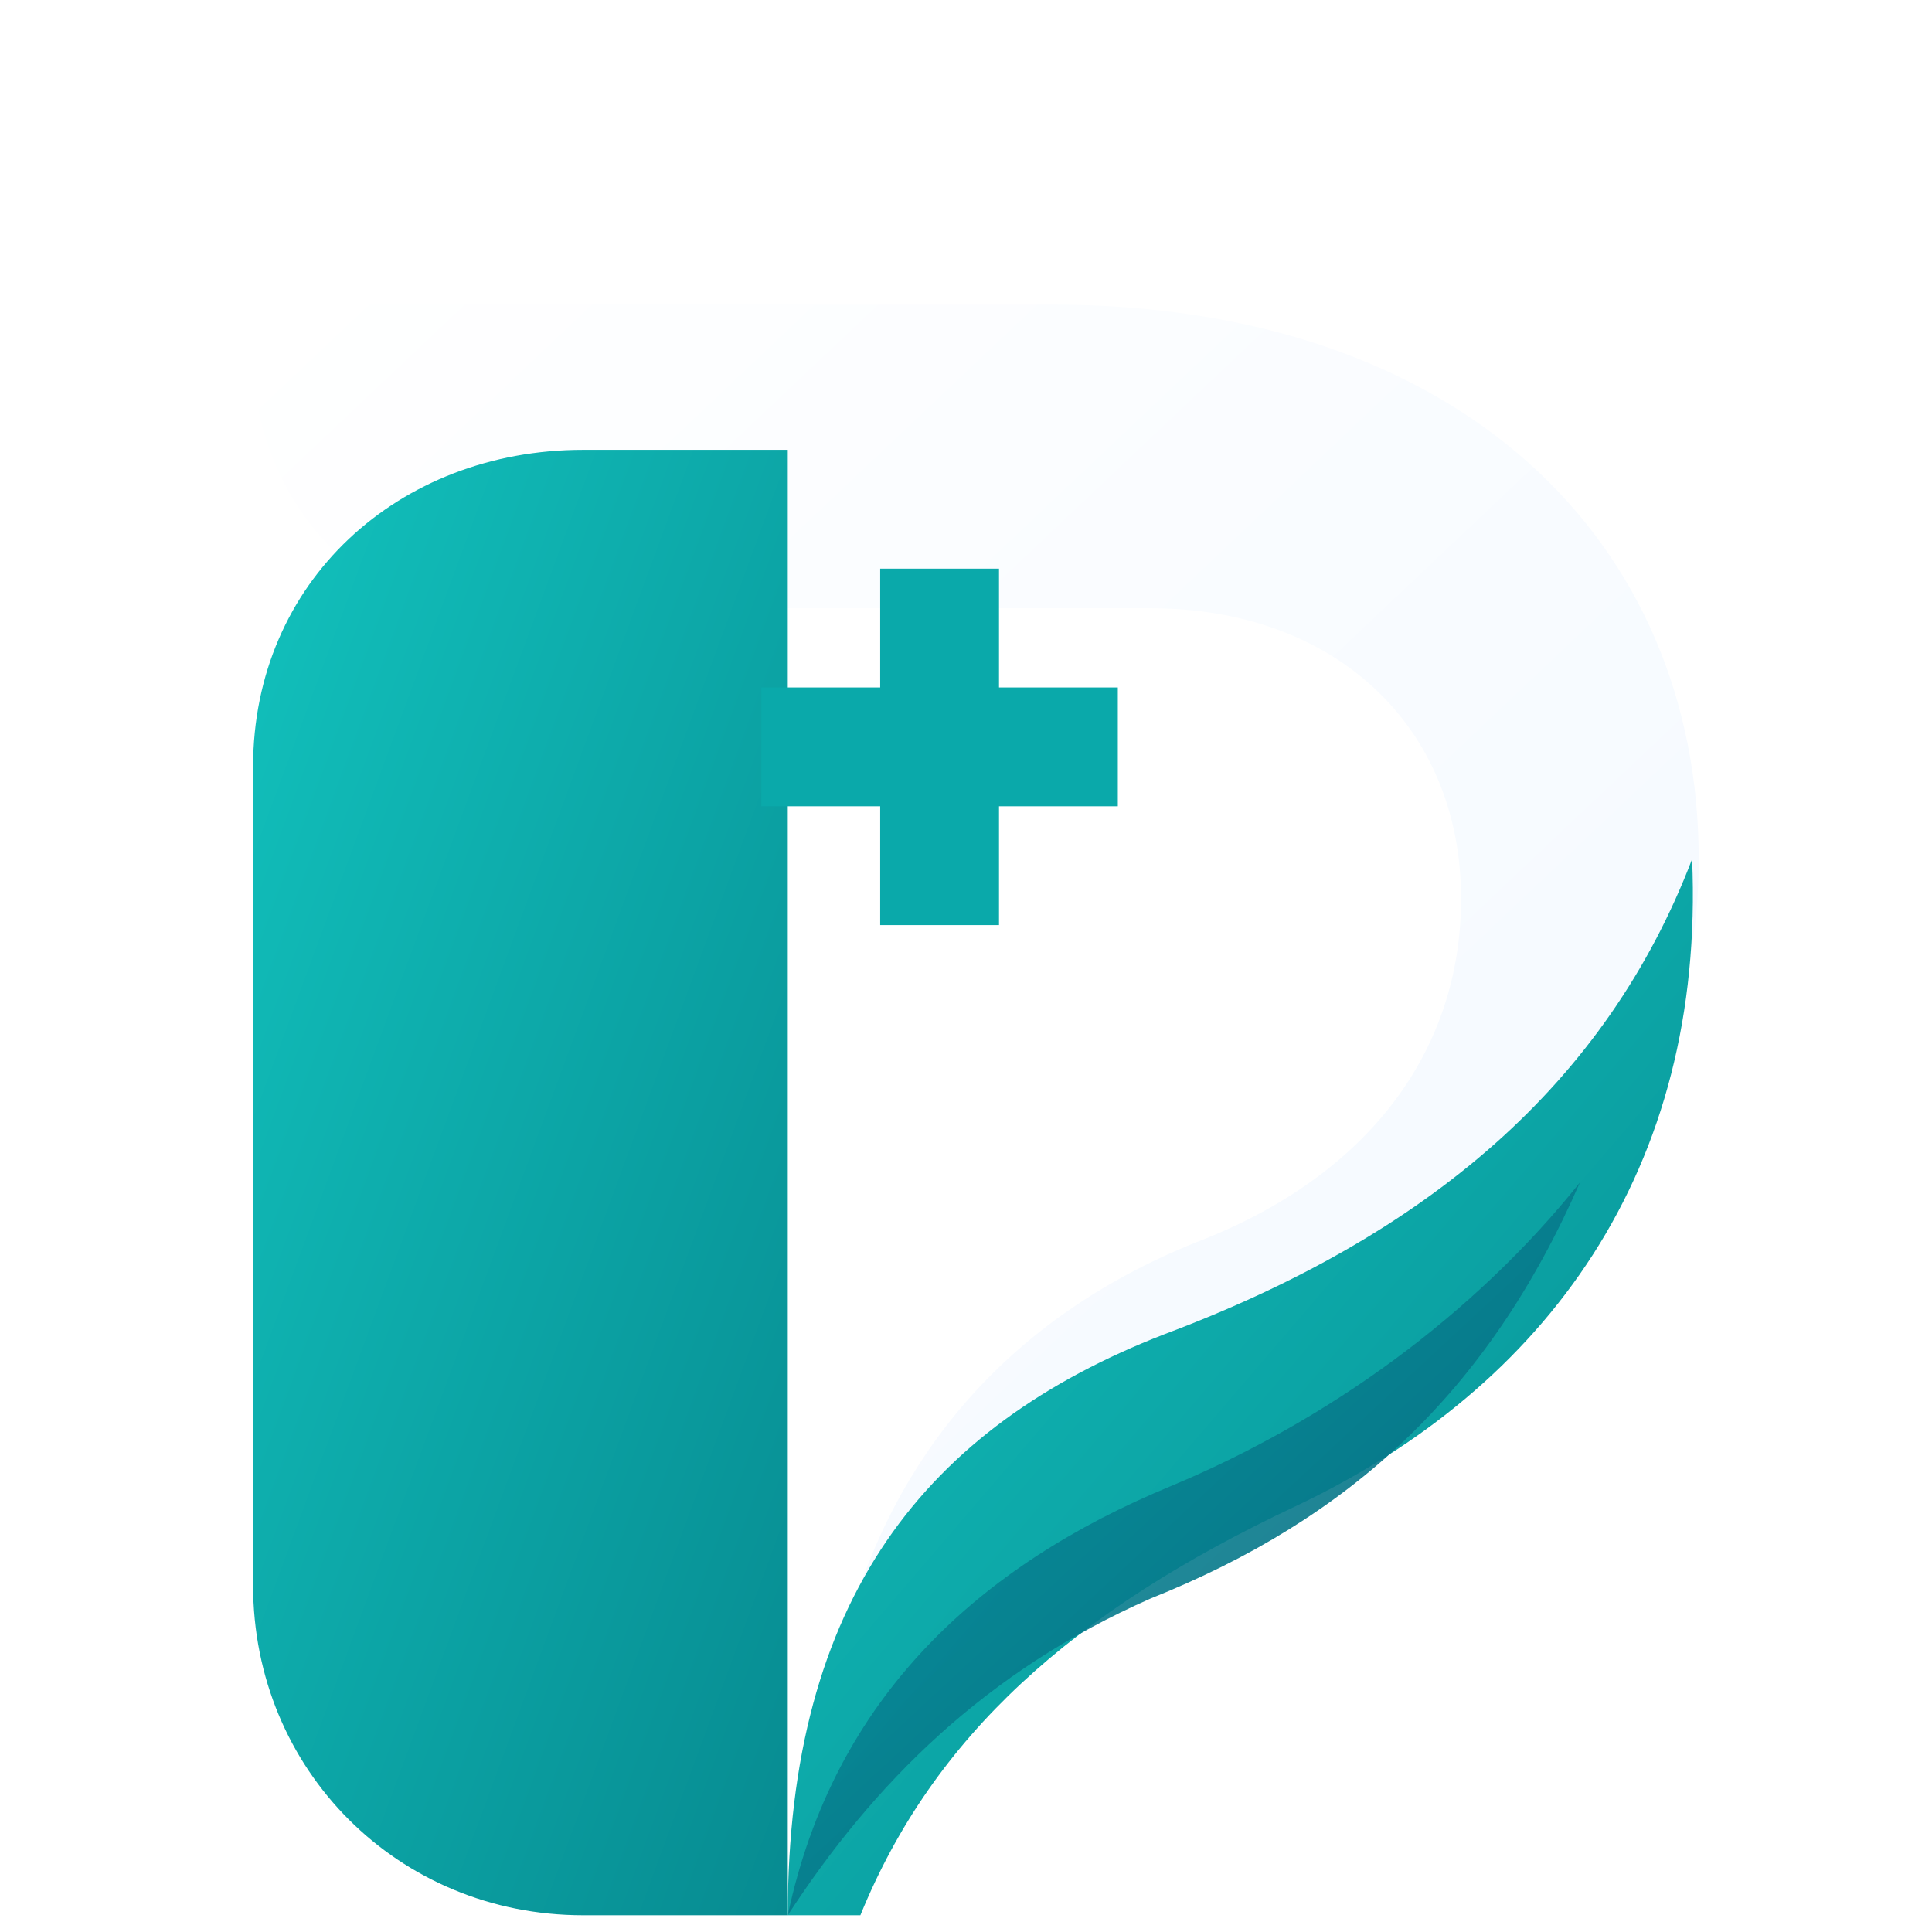
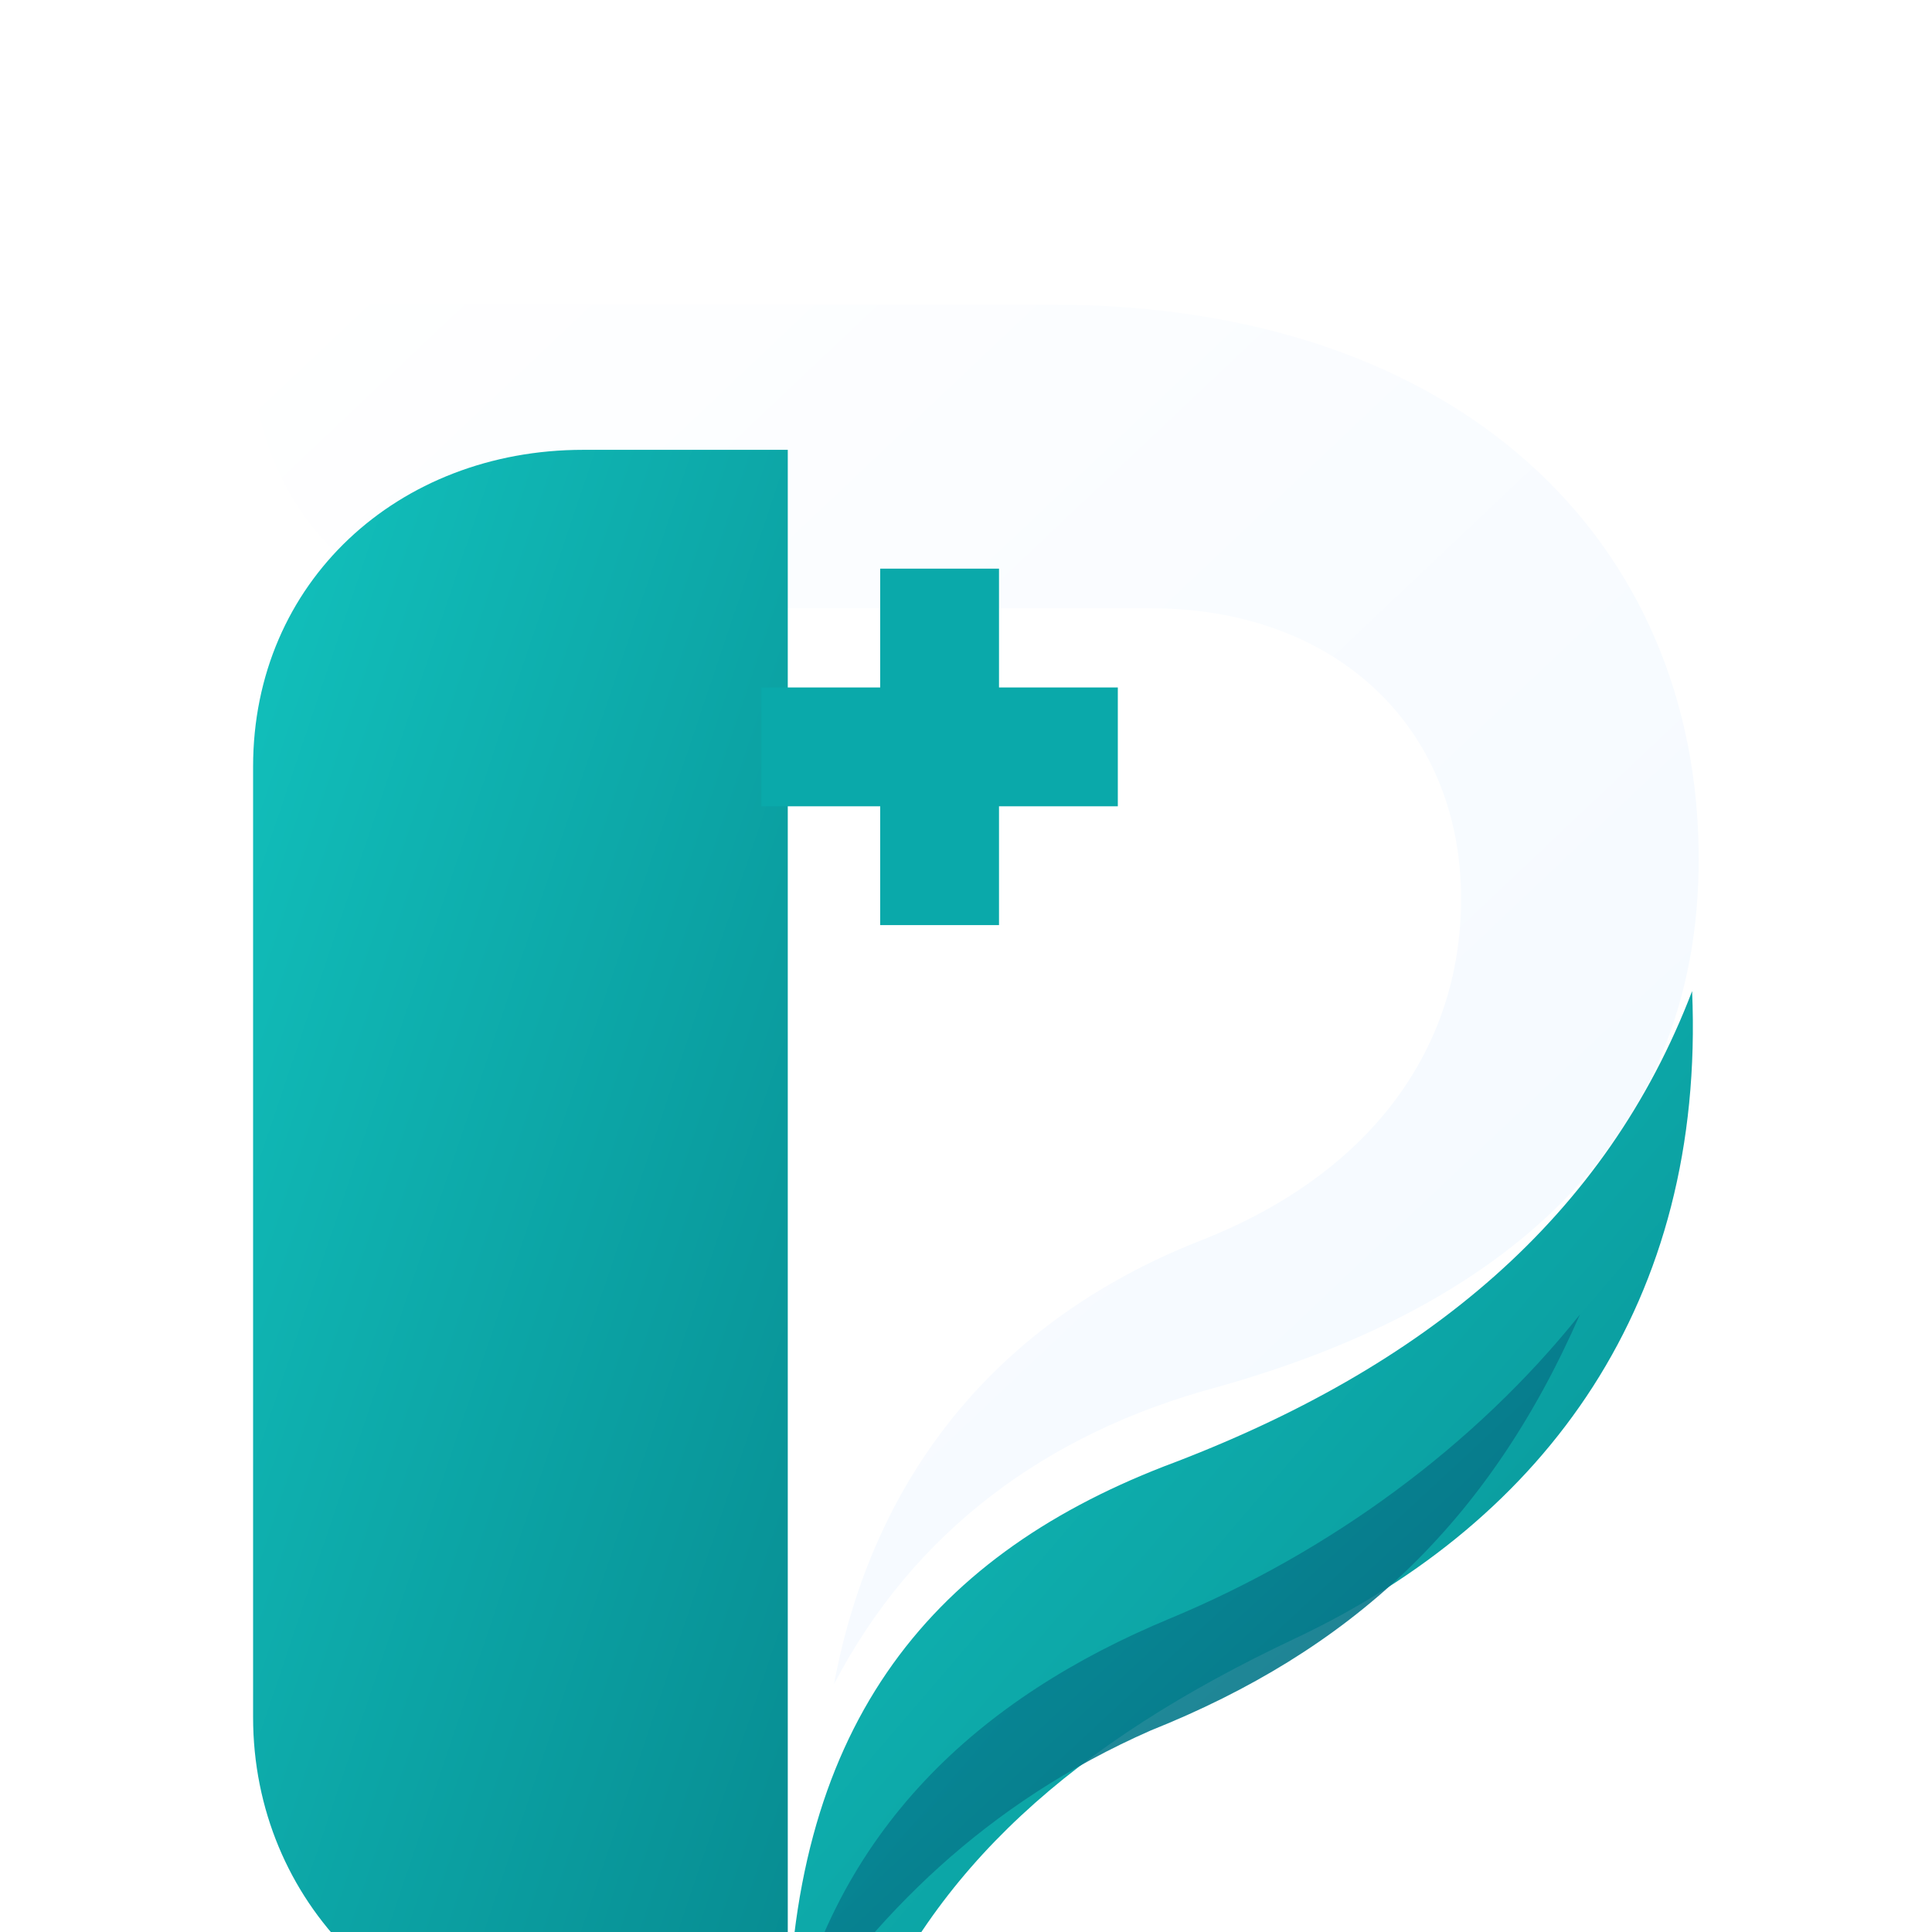
<svg xmlns="http://www.w3.org/2000/svg" viewBox="0 0 240 240" role="img" aria-label="PharmDesk P medical mark">
  <defs>
    <linearGradient id="navy" x1="0" y1="0" x2="1" y2="1">
      <stop stop-color="#ffffff" />
      <stop offset="1" stop-color="#f2f8ff" />
    </linearGradient>
    <linearGradient id="teal" x1="0" y1="0" x2="1" y2="1">
      <stop stop-color="#12c2bd" />
      <stop offset="1" stop-color="#078b91" />
    </linearGradient>
    <linearGradient id="fold" x1="0" y1="0" x2="1" y2="1">
      <stop stop-color="#0799a1" />
      <stop offset="1" stop-color="#075d78" />
    </linearGradient>
  </defs>
  <g transform="translate(120 110) scale(.82)">
    <path d="M-108 -88H13C75 -88 111 -52 111 -4C111 39 81 64 38 76C12 83 -8 98 -20 121C-14 89 5 66 35 54C61 44 75 25 75 2C75 -24 56 -42 28 -42H-75C-94 -42 -108 -61 -108 -80Z" fill="url(#navy)" />
-     <path d="M-108 -18C-108 -46 -86 -66 -58 -66H-27V156H-58C-86 156 -108 134 -108 106Z" fill="url(#teal)" />
-     <path d="M-27 156C-27 108 -6 82 30 68C70 53 97 30 110 -4C112 43 88 76 50 94C16 110 -5 129 -16 156Z" fill="url(#teal)" />
-     <path d="M-27 156C-20 123 2 103 31 91C55 81 77 65 93 45C79 77 58 96 28 108C3 119 -14 136 -27 156Z" fill="url(#fold)" opacity=".9" />
+     <path d="M-108 -18C-108 -46 -86 -66 -58 -66H-27V176H-58C-86 176 -108 154 -108 126Z" fill="url(#teal)" />
+     <path d="M-27 176C-27 128 -6 102 30 88C70 73 97 50 110 16C112 63 88 96 50 114C16 130 -5 149 -16 176Z" fill="url(#teal)" />
+     <path d="M-27 176C-20 143 2 123 31 111C55 101 77 85 93 65C79 97 58 116 28 128C3 139 -14 156 -27 176Z" fill="url(#fold)" opacity=".9" />
    <path d="M-13 -48H5V-30H23V-12H5V6H-13V-12H-31V-30H-13Z" fill="#0aa9aa" />
  </g>
</svg>
